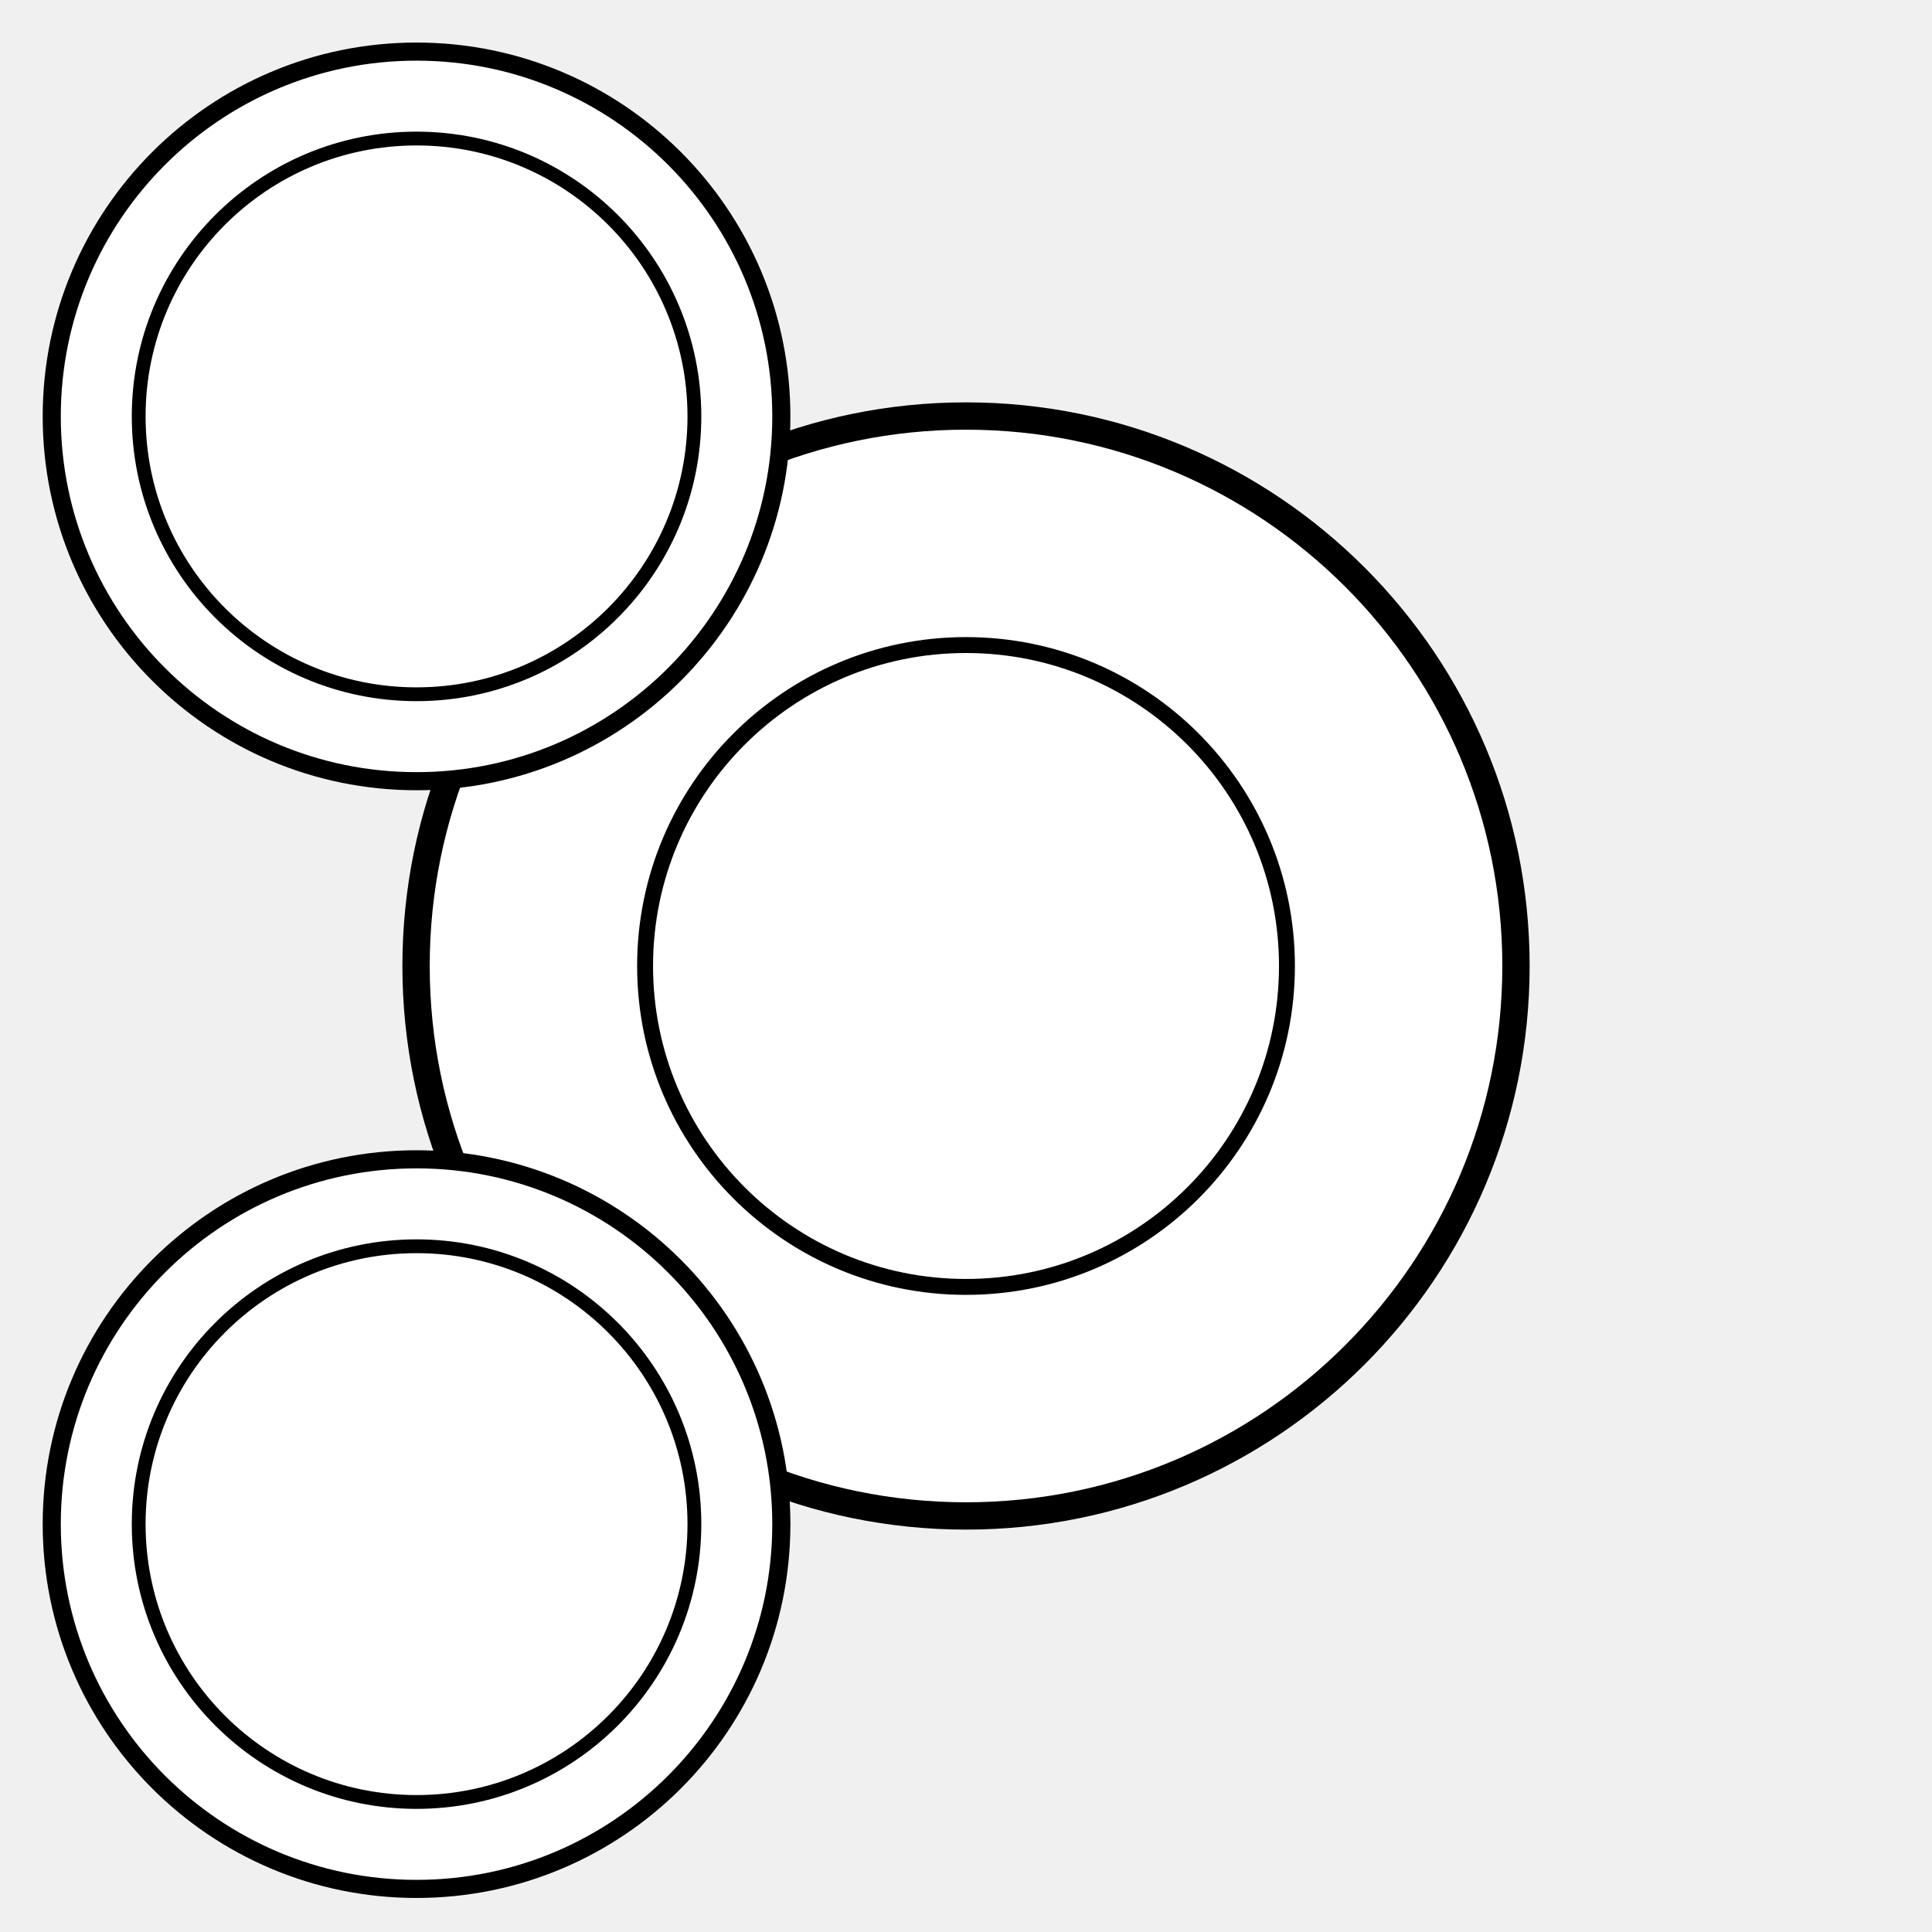
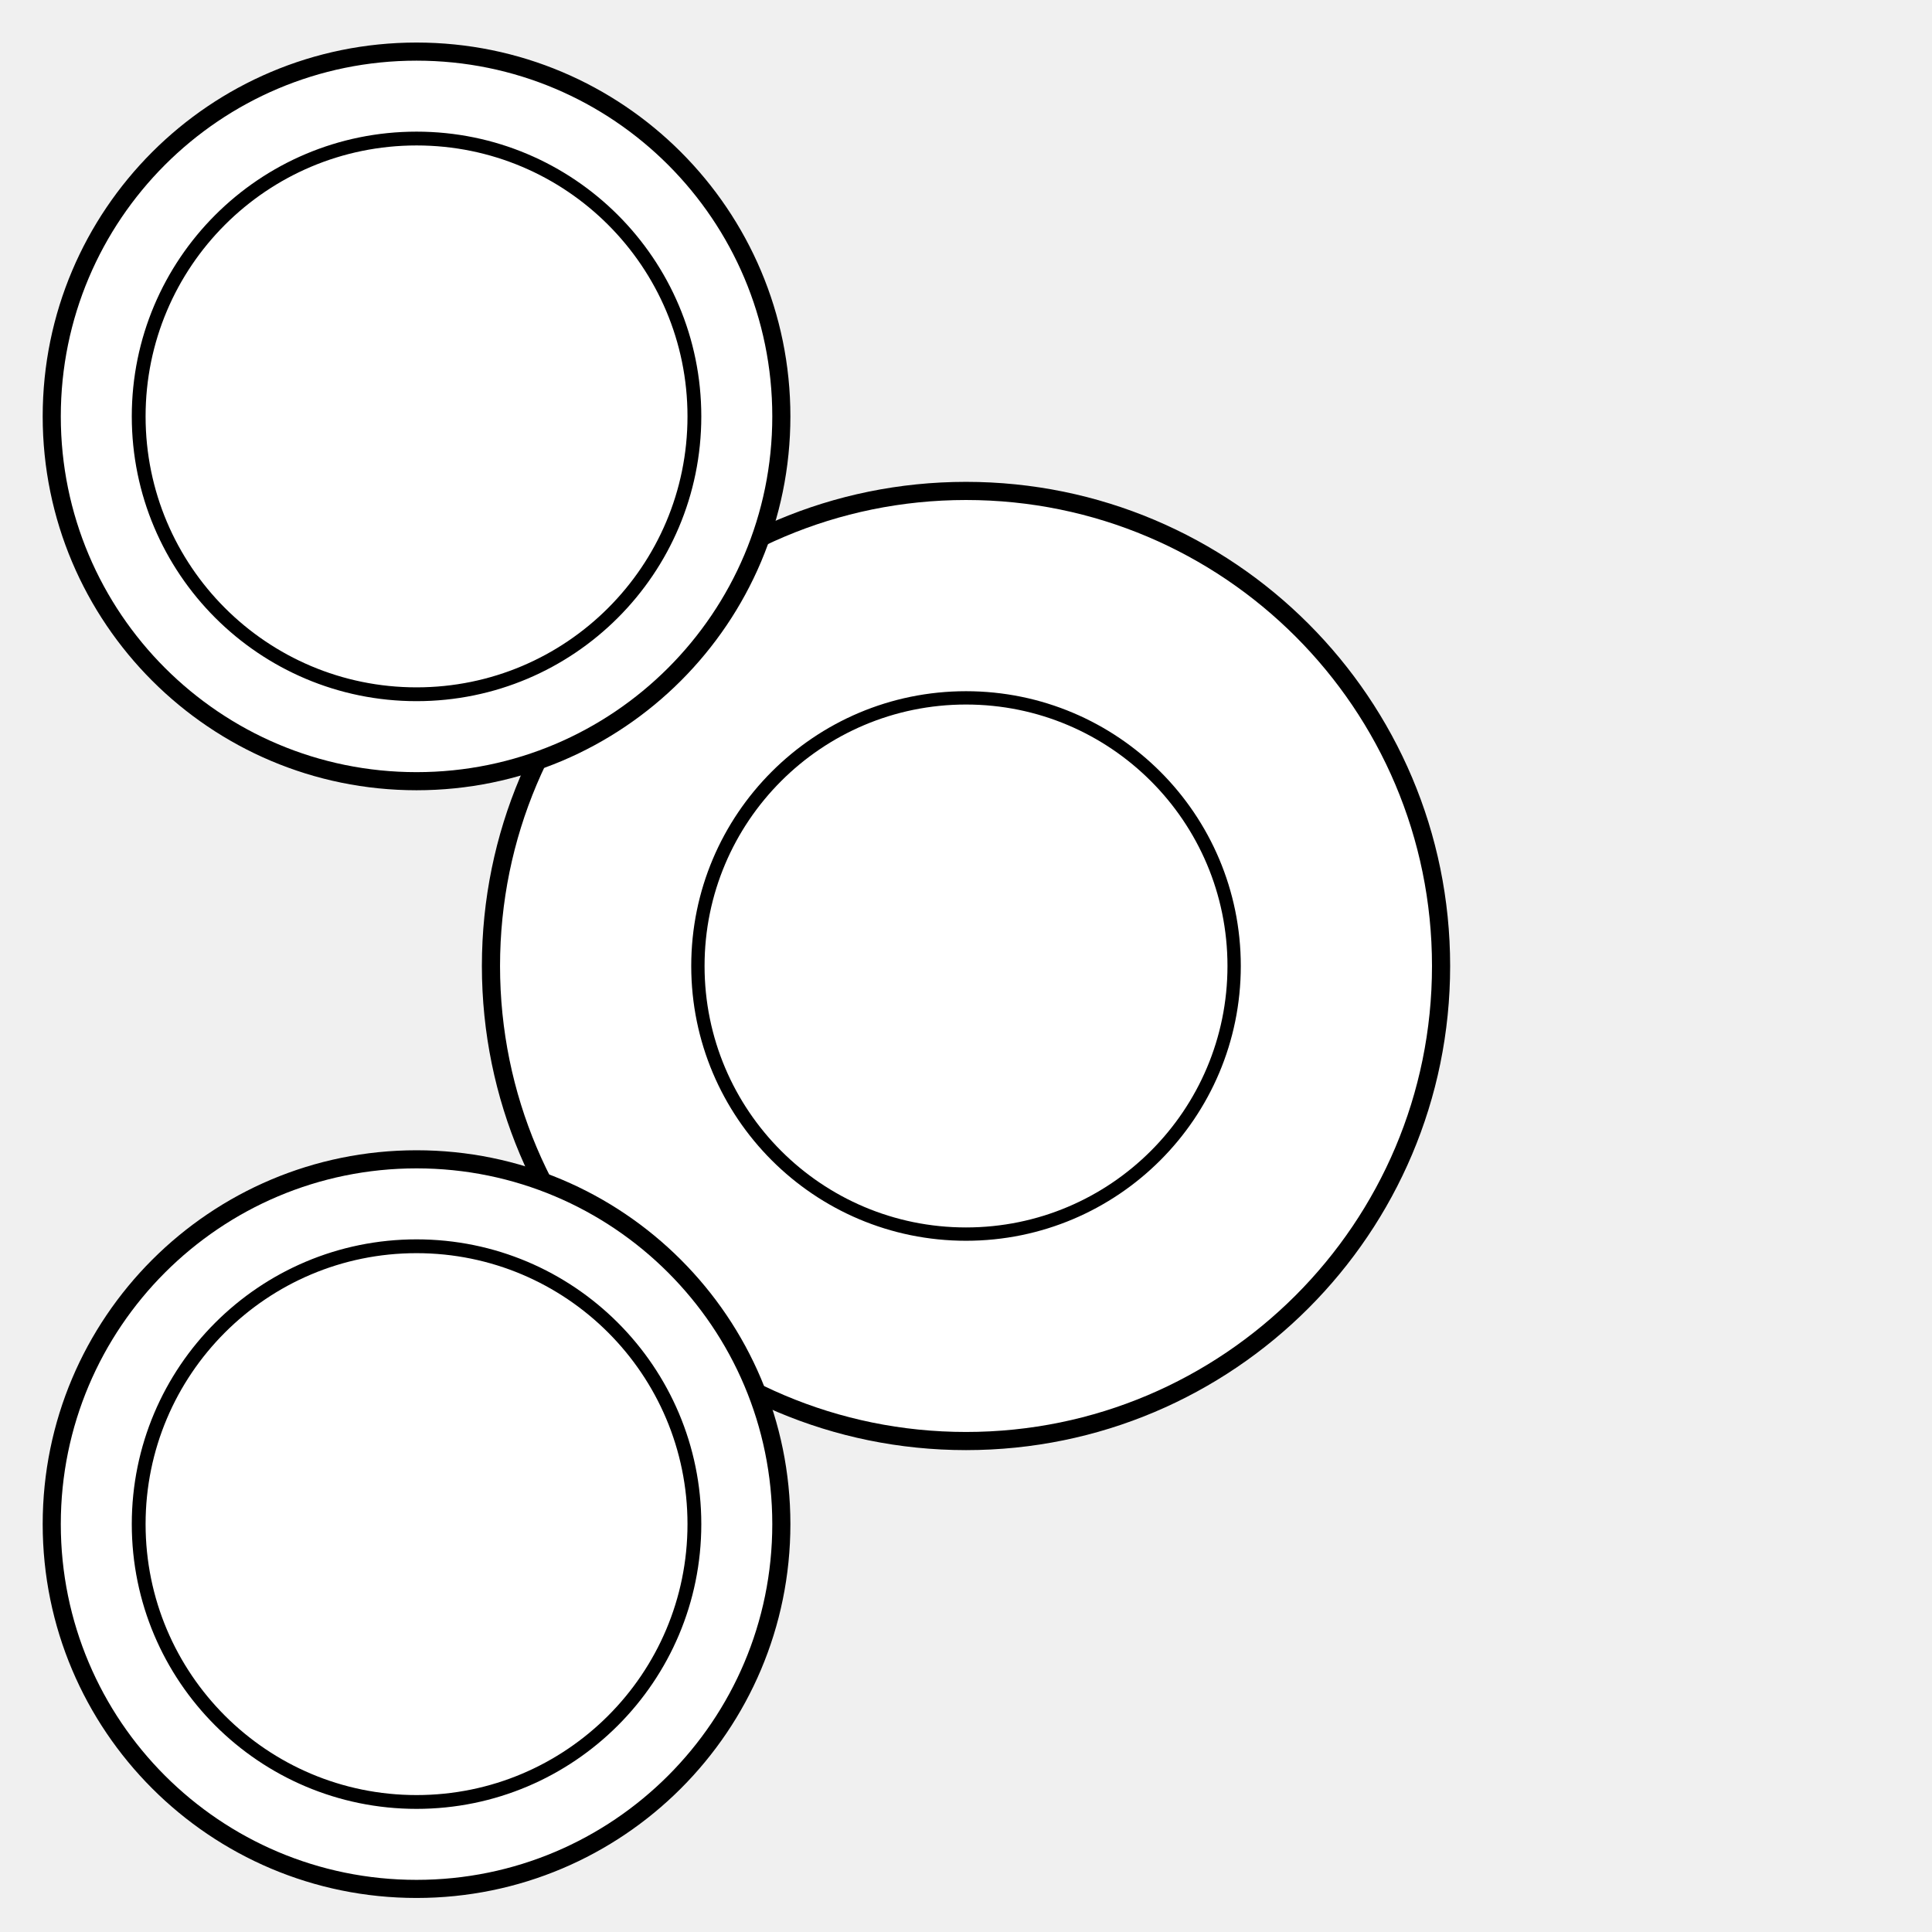
<svg xmlns="http://www.w3.org/2000/svg" width="414" height="414" viewBox="0 0 109.537 109.537" version="1.1" id="svg1" xml:space="preserve">
  <defs id="defs1" />
  <g id="layer1">
    <g id="g6" transform="matrix(2.261437,0,0,2.261437,-189.0202,-262.8127)">
      <g id="g1">
-         <circle style="opacity:1;fill:#ffffff;stroke:#000000;stroke-width:0.685;stroke-linecap:round" id="path1" cx="107.803" cy="140.433" r="13.788" />
-         <circle style="opacity:1;fill:#ffffff;stroke:#000000;stroke-width:0.399;stroke-linecap:round" id="circle1" cx="107.803" cy="140.433" r="8.046" />
+         <circle style="opacity:1;fill:#ffffff;stroke:#000000;stroke-width:0.455;stroke-linecap:round;stroke-dasharray:none" id="path1" cx="107.803" cy="140.433" r="11.91" />
+         <circle style="opacity:1;fill:#ffffff;stroke:#000000;stroke-width:0.334;stroke-linecap:round" id="circle1" cx="107.803" cy="140.433" r="6.722" />
      </g>
      <g id="g3" transform="matrix(0.6019745,0,0,0.6019745,29.13253,69.88875)">
        <circle style="opacity:1;fill:#ffffff;stroke:#000000;stroke-width:0.754;stroke-linecap:round" id="circle2" cx="107.803" cy="140.433" r="15.193" />
        <circle style="opacity:1;fill:#ffffff;stroke:#000000;stroke-width:0.575;stroke-linecap:round" id="circle3" cx="107.803" cy="140.433" r="11.572" />
      </g>
      <g id="g5" transform="matrix(0.6019745,0,0,0.6019745,29.13253,42.11734)" style="display:inline">
        <circle style="opacity:1;fill:#ffffff;stroke:#000000;stroke-width:0.754;stroke-linecap:round" id="circle4" cx="107.803" cy="140.433" r="15.193" />
        <circle style="opacity:1;fill:#ffffff;stroke:#000000;stroke-width:0.575;stroke-linecap:round" id="circle5" cx="107.803" cy="140.433" r="11.572" />
      </g>
    </g>
  </g>
</svg>
